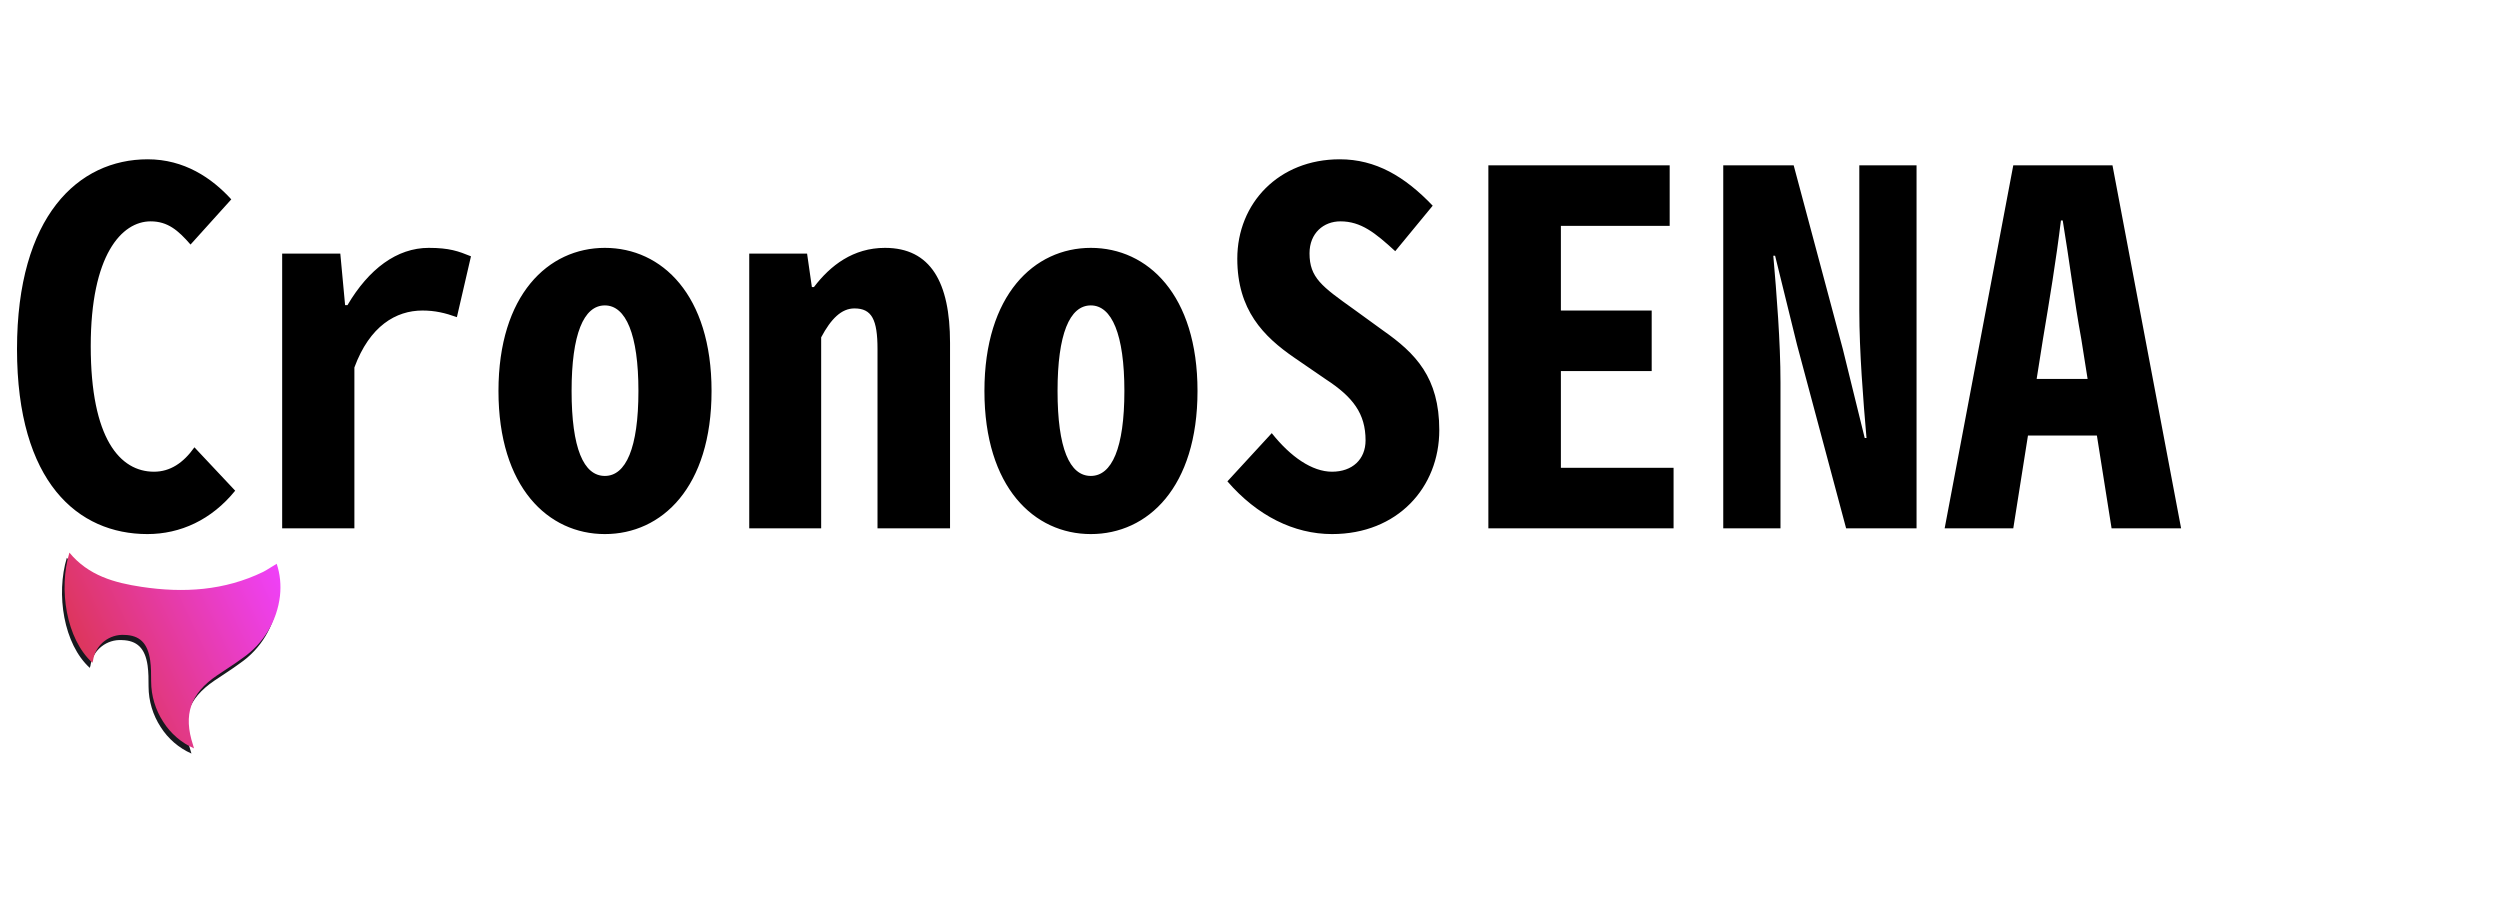
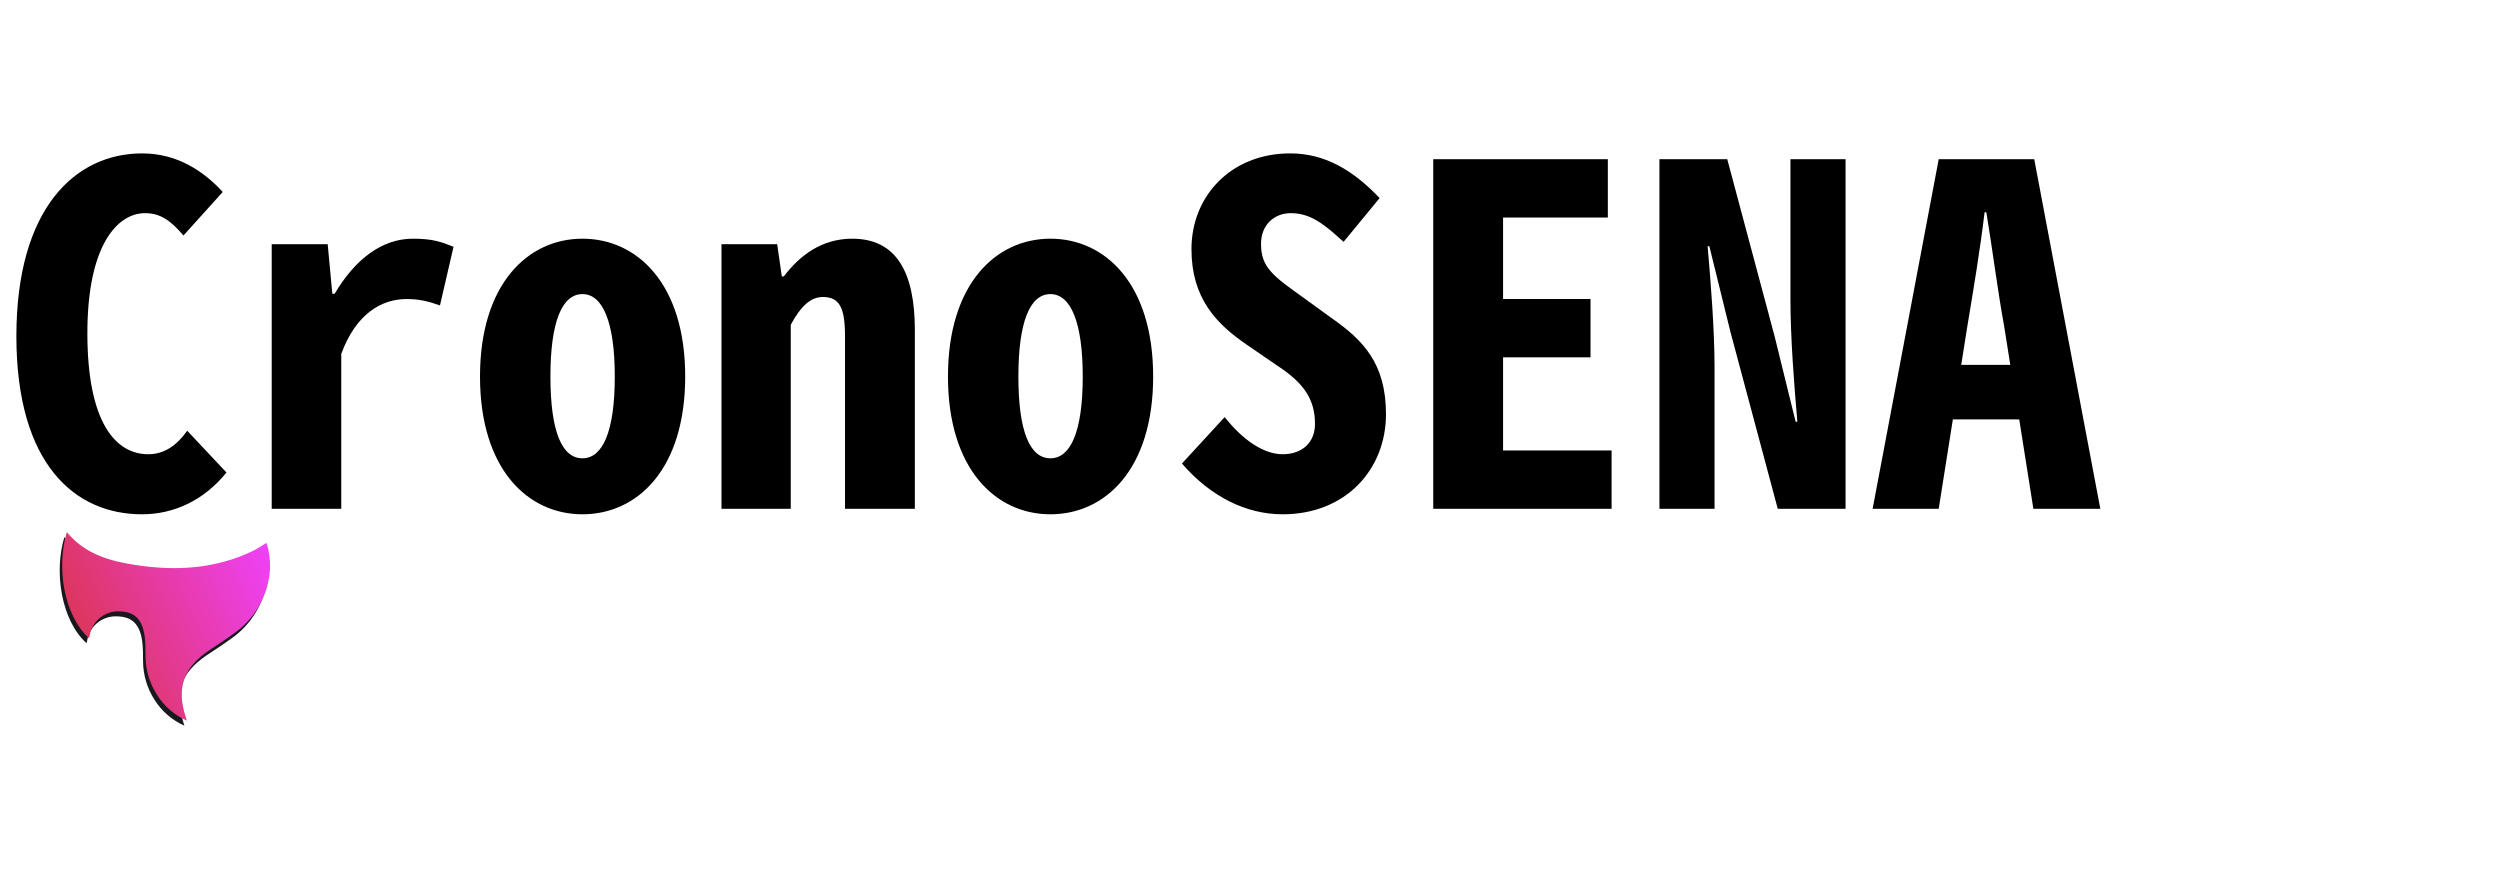
- <svg xmlns="http://www.w3.org/2000/svg" fill="none" width="130" height="48" version="1.1" id="svg4">
+ <svg xmlns="http://www.w3.org/2000/svg" fill="none" width="135" height="48" version="1.1" id="svg4">
  <path fill="#17191e" d="m 4.675,34.735 c -1.37,-1.24 -1.77,-3.84 -1.2,-5.73 0.99,1.2 2.35,1.57 3.75,1.78 2.18,0.33 4.31,0.2 6.33,-0.78 0.23,-0.12 0.44,-0.27 0.7,-0.42 0.18,0.55 0.23,1.1 0.17,1.67 a 4.56,4.56 0 0 1 -1.94,3.23 c -0.43,0.32 -0.9,0.61 -1.34,0.91 -1.38,0.94 -1.76,2.03 -1.24,3.62 l 0.05,0.17 a 3.63,3.63 0 0 1 -1.6,-1.38 3.87,3.87 0 0 1 -0.63,-2.1 c 0,-0.37 0,-0.74 -0.05,-1.1 -0.13,-0.9 -0.55,-1.3 -1.33,-1.32 a 1.56,1.56 0 0 0 -1.63,1.26 c 0,0.06 -0.03,0.12 -0.05,0.2 z" id="path1" />
  <path fill="url(#a)" d="m 4.809,34.466 c -1.37,-1.24 -1.77,-3.84 -1.2,-5.73 0.99,1.2 2.35,1.57 3.75,1.78 2.18,0.33 4.31,0.2 6.33,-0.78 0.23,-0.12 0.44,-0.27 0.7,-0.42 0.18,0.55 0.23,1.1 0.17,1.67 a 4.56,4.56 0 0 1 -1.94,3.23 c -0.43,0.32 -0.9,0.61 -1.34,0.91 -1.38,0.94 -1.76,2.03 -1.24,3.62 l 0.05,0.17 a 3.63,3.63 0 0 1 -1.6,-1.38 3.87,3.87 0 0 1 -0.63,-2.1 c 0,-0.37 0,-0.74 -0.05,-1.1 -0.13,-0.9 -0.55,-1.3 -1.33,-1.32 a 1.56,1.56 0 0 0 -1.63,1.26 c 0,0.06 -0.03,0.12 -0.05,0.2 z" id="path2" style="fill:url(#a)" />
  <defs id="defs4">
    <linearGradient id="a" x1="6.33" x2="19.43" y1="40.8" y2="34.6" gradientUnits="userSpaceOnUse" gradientTransform="translate(-2.960796,-1.884143)">
      <stop stop-color="#D83333" id="stop3" />
      <stop offset="1" stop-color="#F041FF" id="stop4" />
    </linearGradient>
  </defs>
  <text xml:space="preserve" style="font-style:italic;font-size:25.337px;font-family:sans-serif;-inkscape-font-specification:'sans-serif Italic';text-align:start;writing-mode:lr-tb;direction:ltr;text-anchor:start;fill:#000000;stroke-width:1.796;stroke-linejoin:bevel;paint-order:markers stroke fill" x="-0.13" y="27.402" id="text4" transform="scale(0.9973861,1.002621)">
    <tspan id="tspan4" x="-0.13" y="27.402" style="font-style:normal;font-variant:normal;font-weight:bold;font-stretch:normal;font-family:'Noto Sans Mono CJK HK';-inkscape-font-specification:'Noto Sans Mono CJK HK Bold';stroke-width:1.796">CronoSENA</tspan>
  </text>
</svg>
